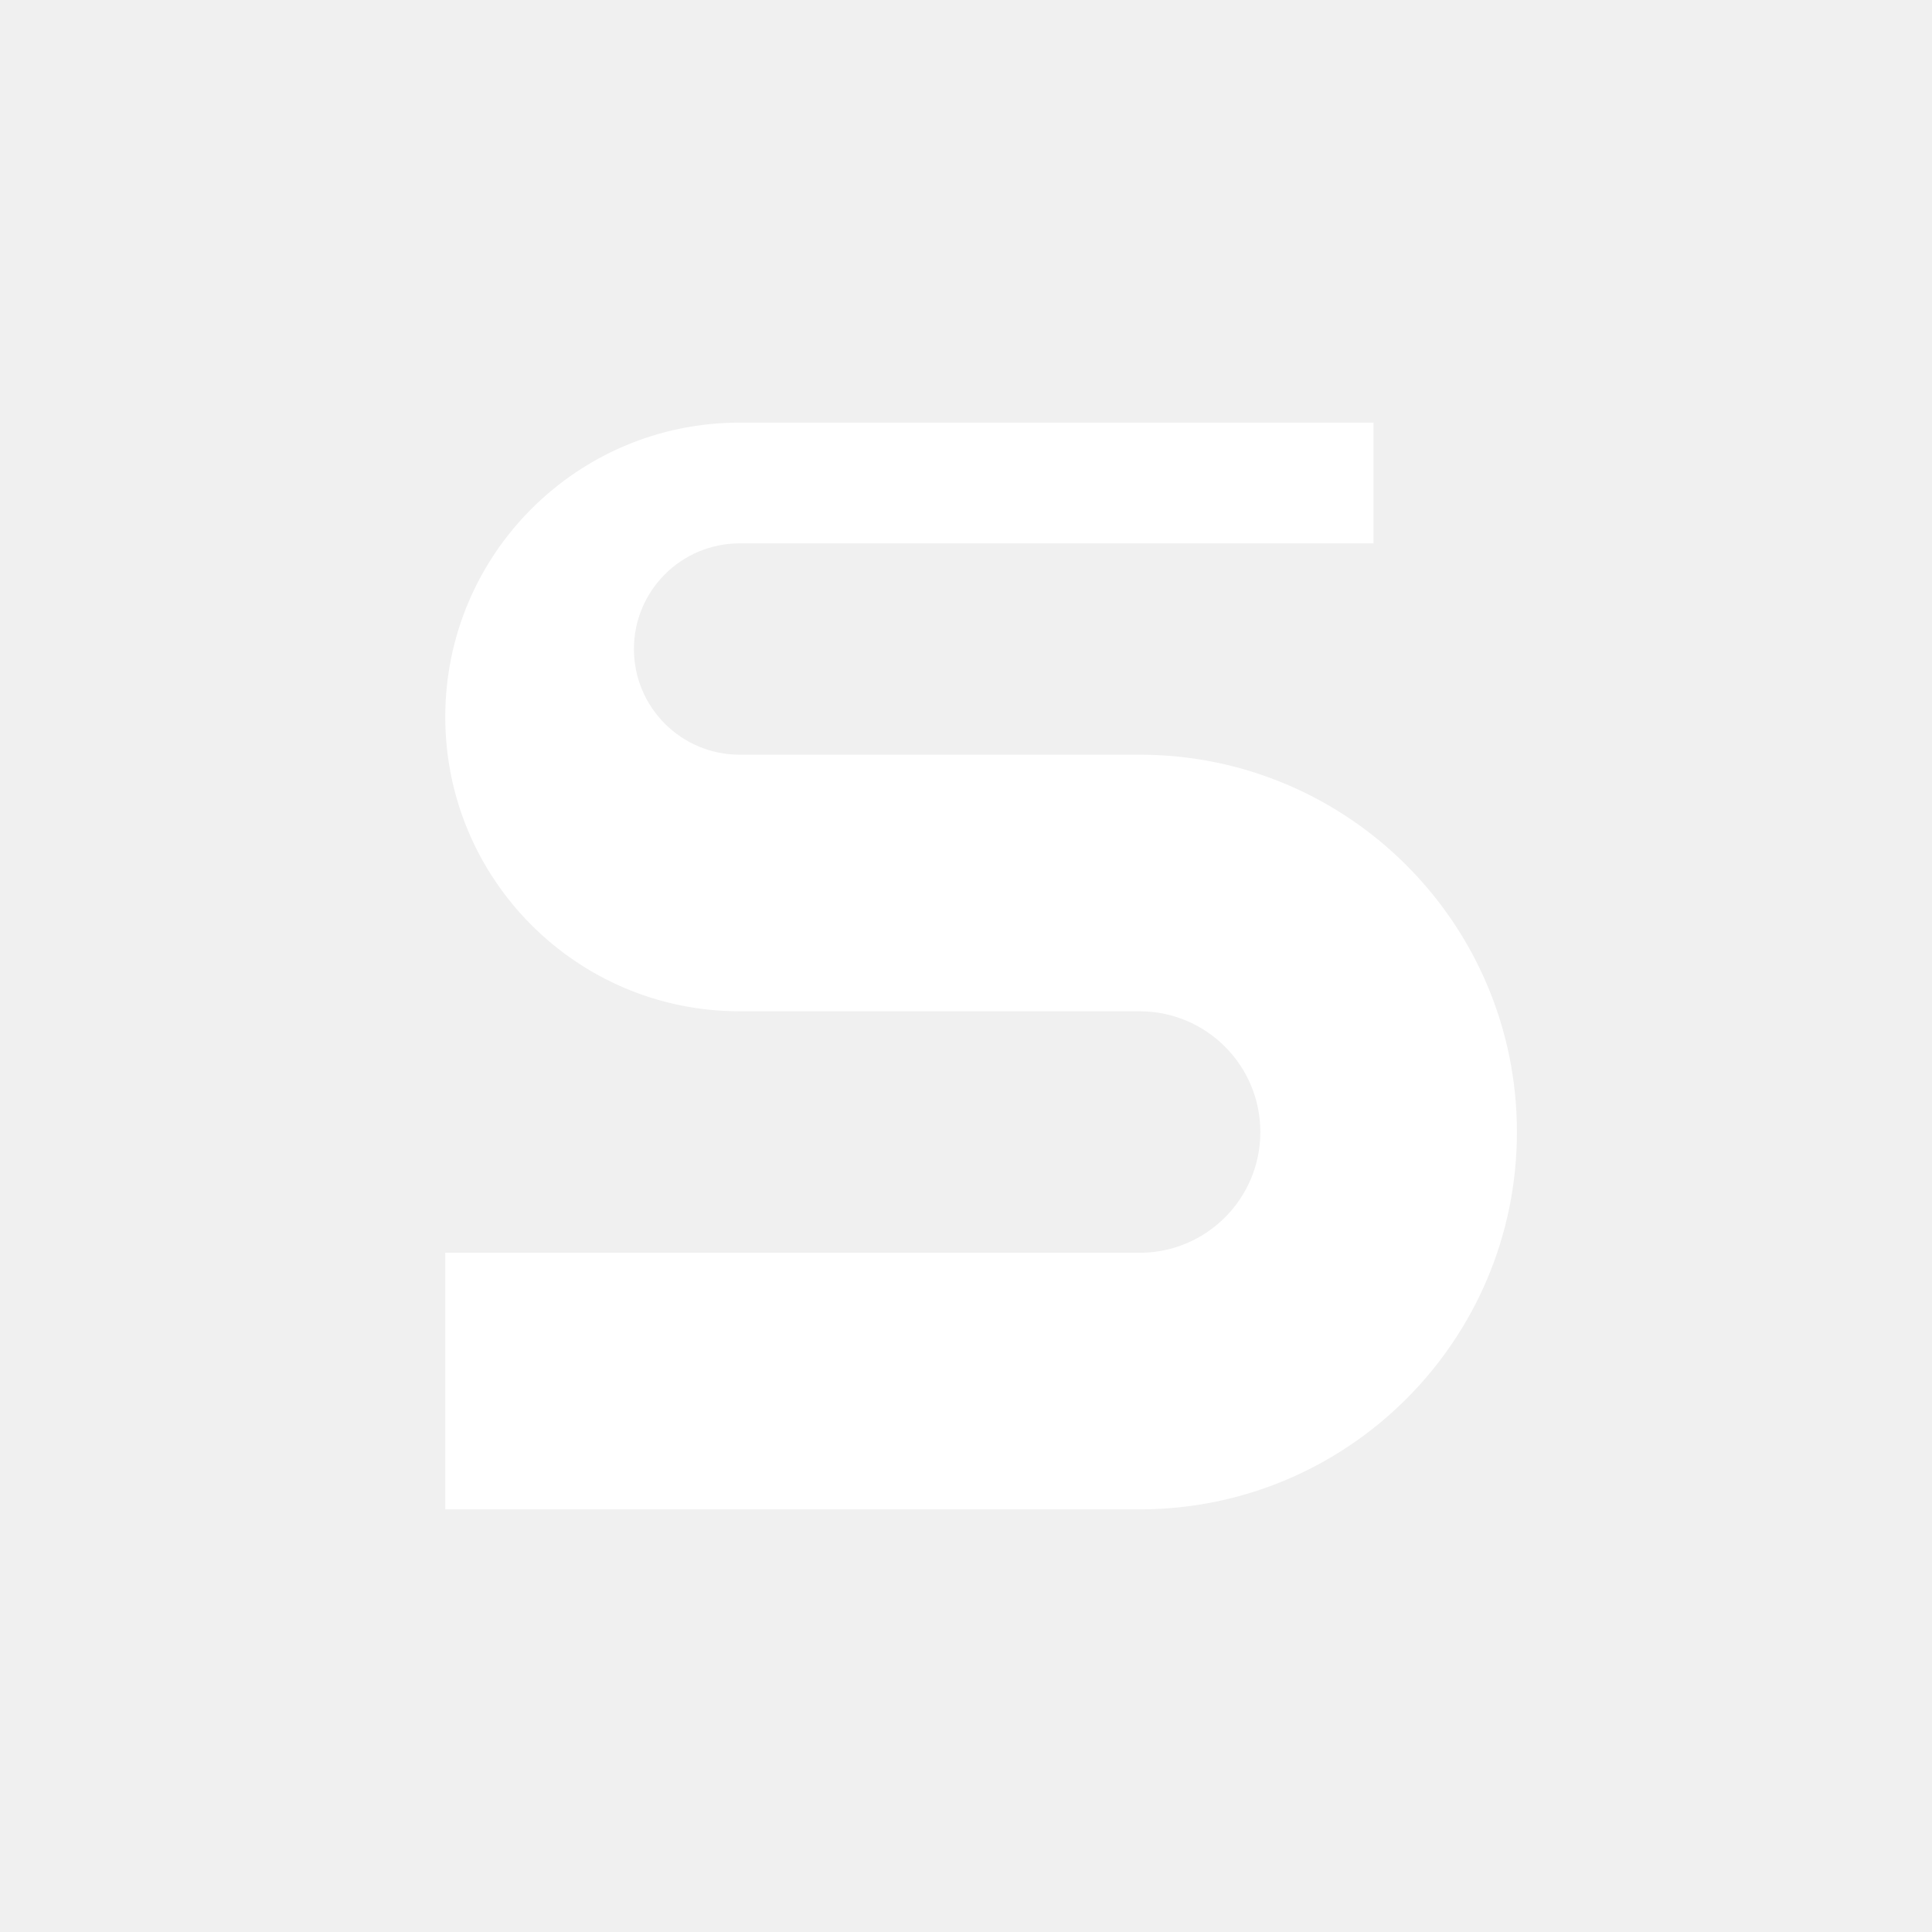
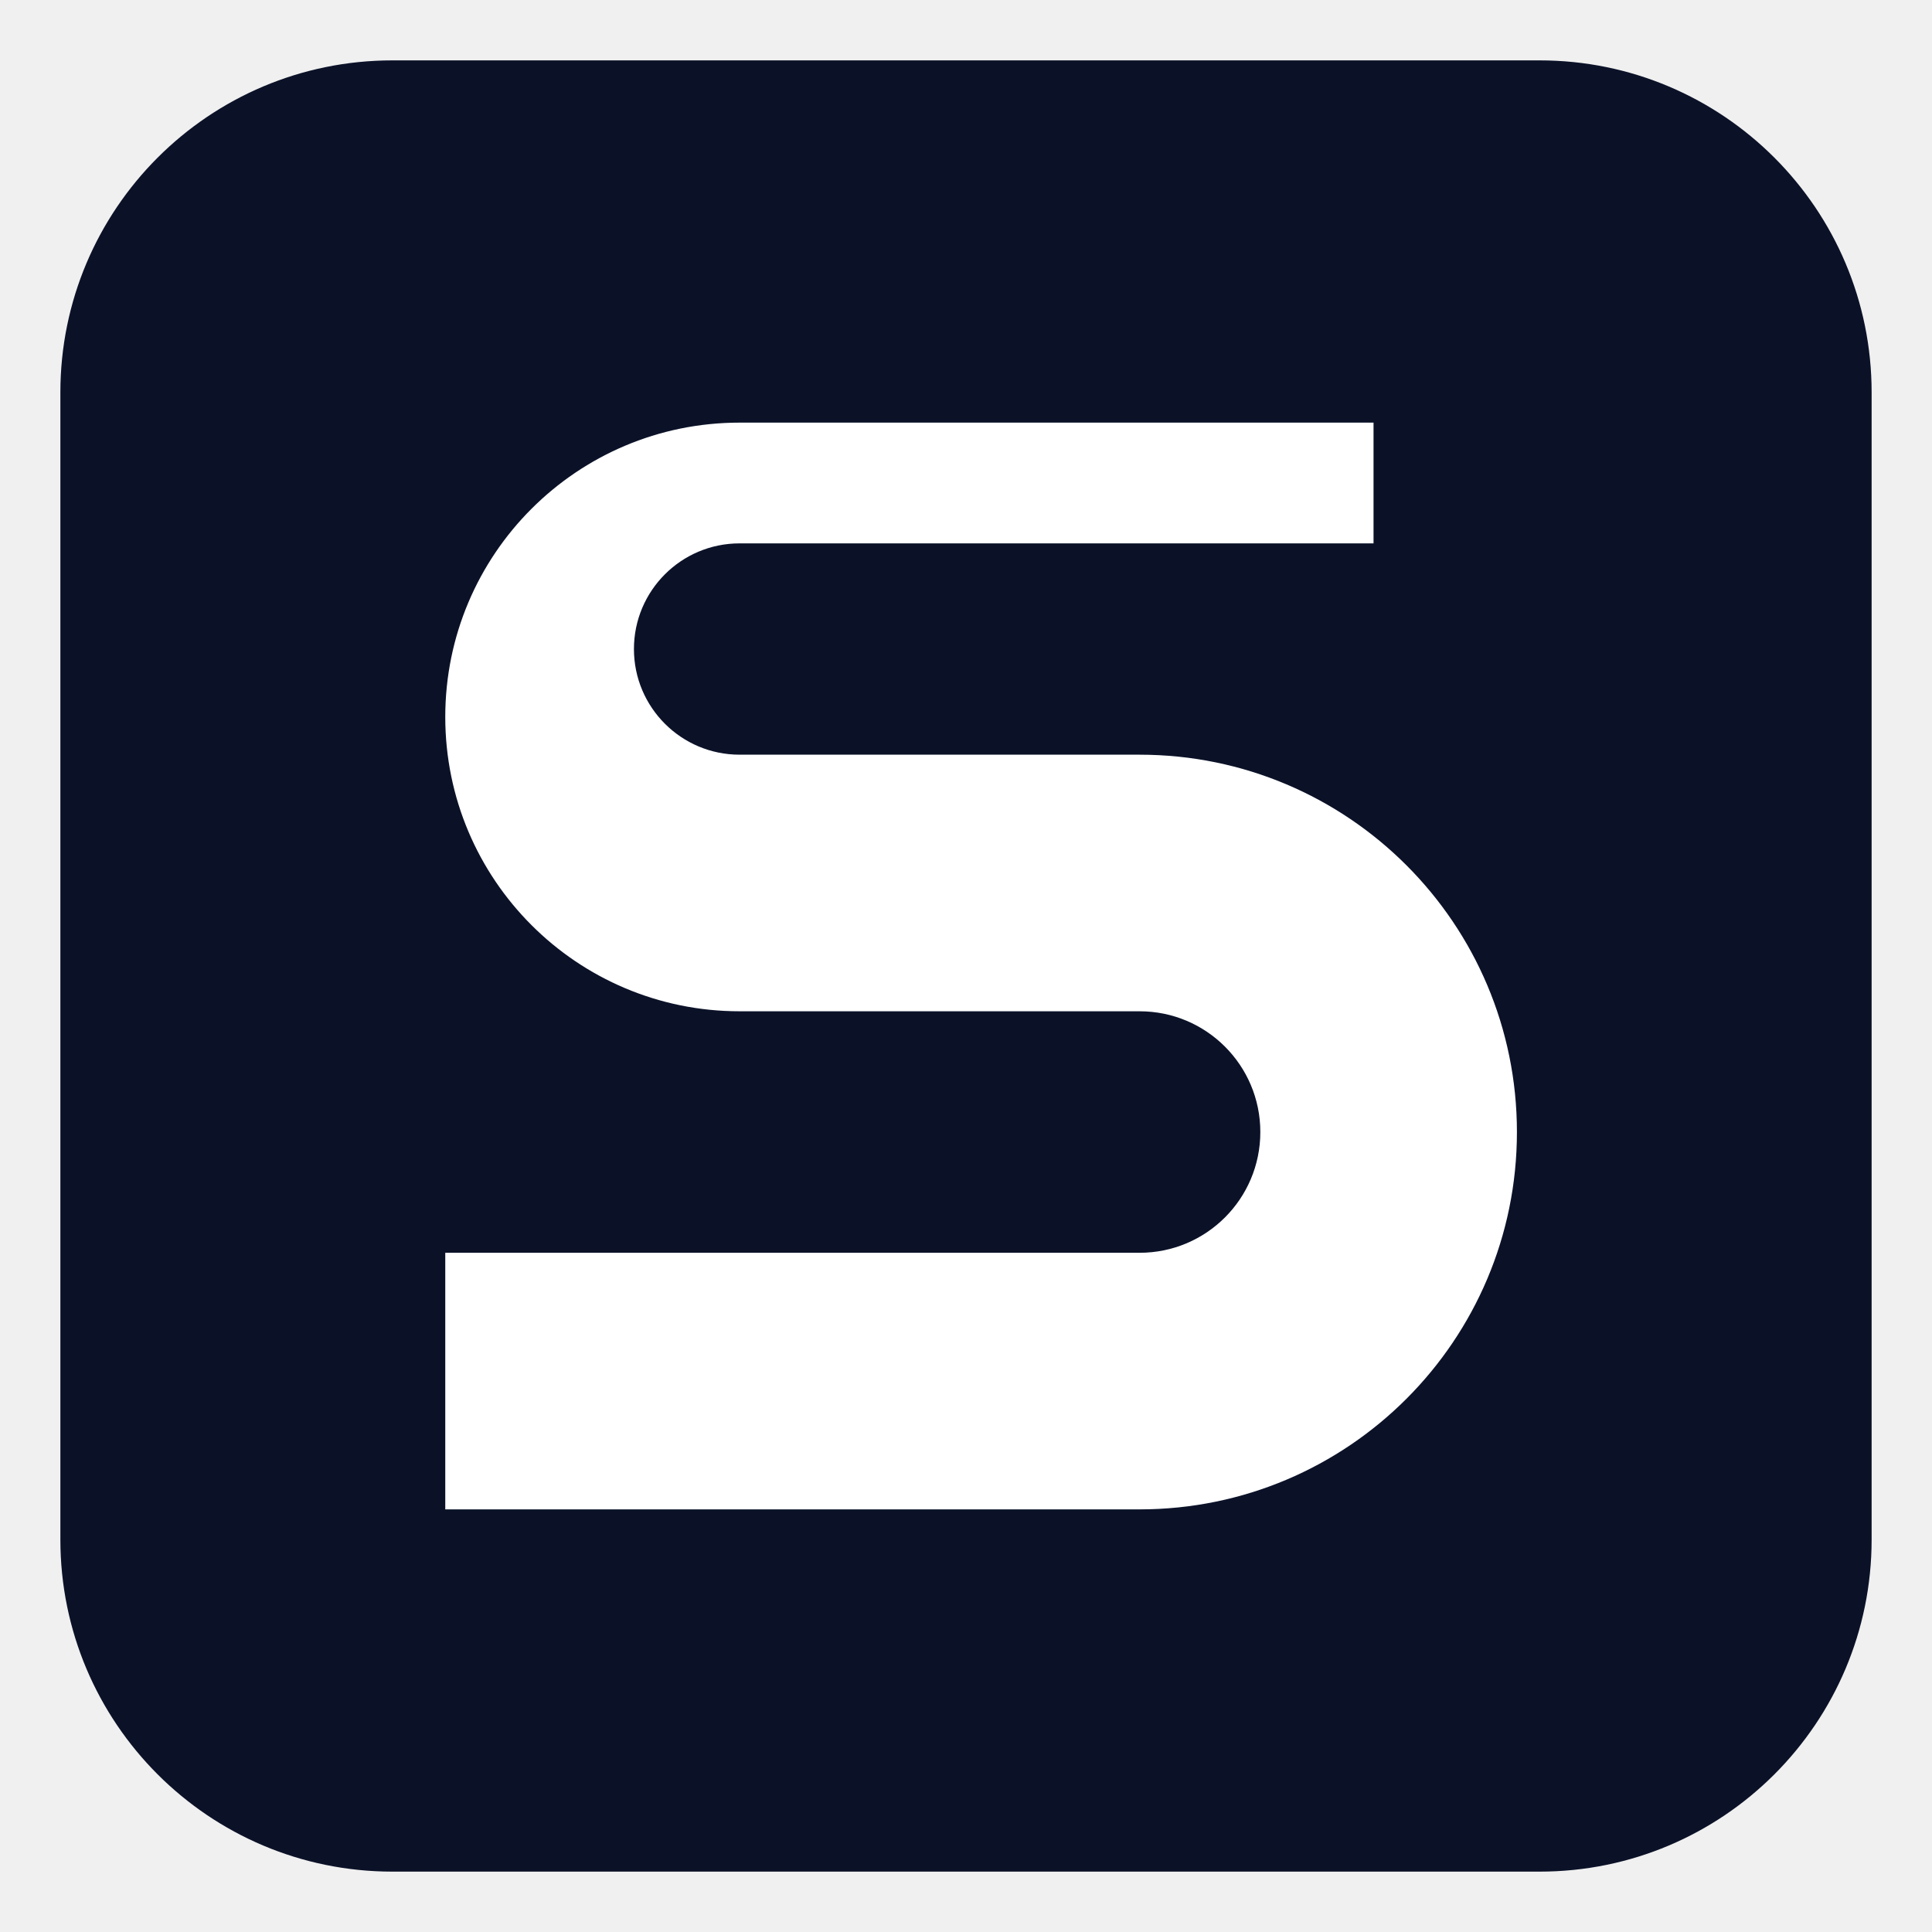
<svg xmlns="http://www.w3.org/2000/svg" width="256" height="256" viewBox="0 0 256 256" fill="none">
+   <rect x="8" y="8" width="240" height="240" rx="44" fill="#0B1228" />
  <path d="M182 56H98C76.46 56 59 73.46 59 95C59 116.54 76.46 134 98 134H151C159.84 134 167 141.16 167 150C167 158.84 159.84 166 151 166H59V200H151C178.61 200 201 177.61 201 150C201 122.39 178.61 100 151 100H98C90.27 100 84 93.73 84 86C84 78.27 90.27 72 98 72H182V56Z" fill="#FFFFFF" />
</svg>
